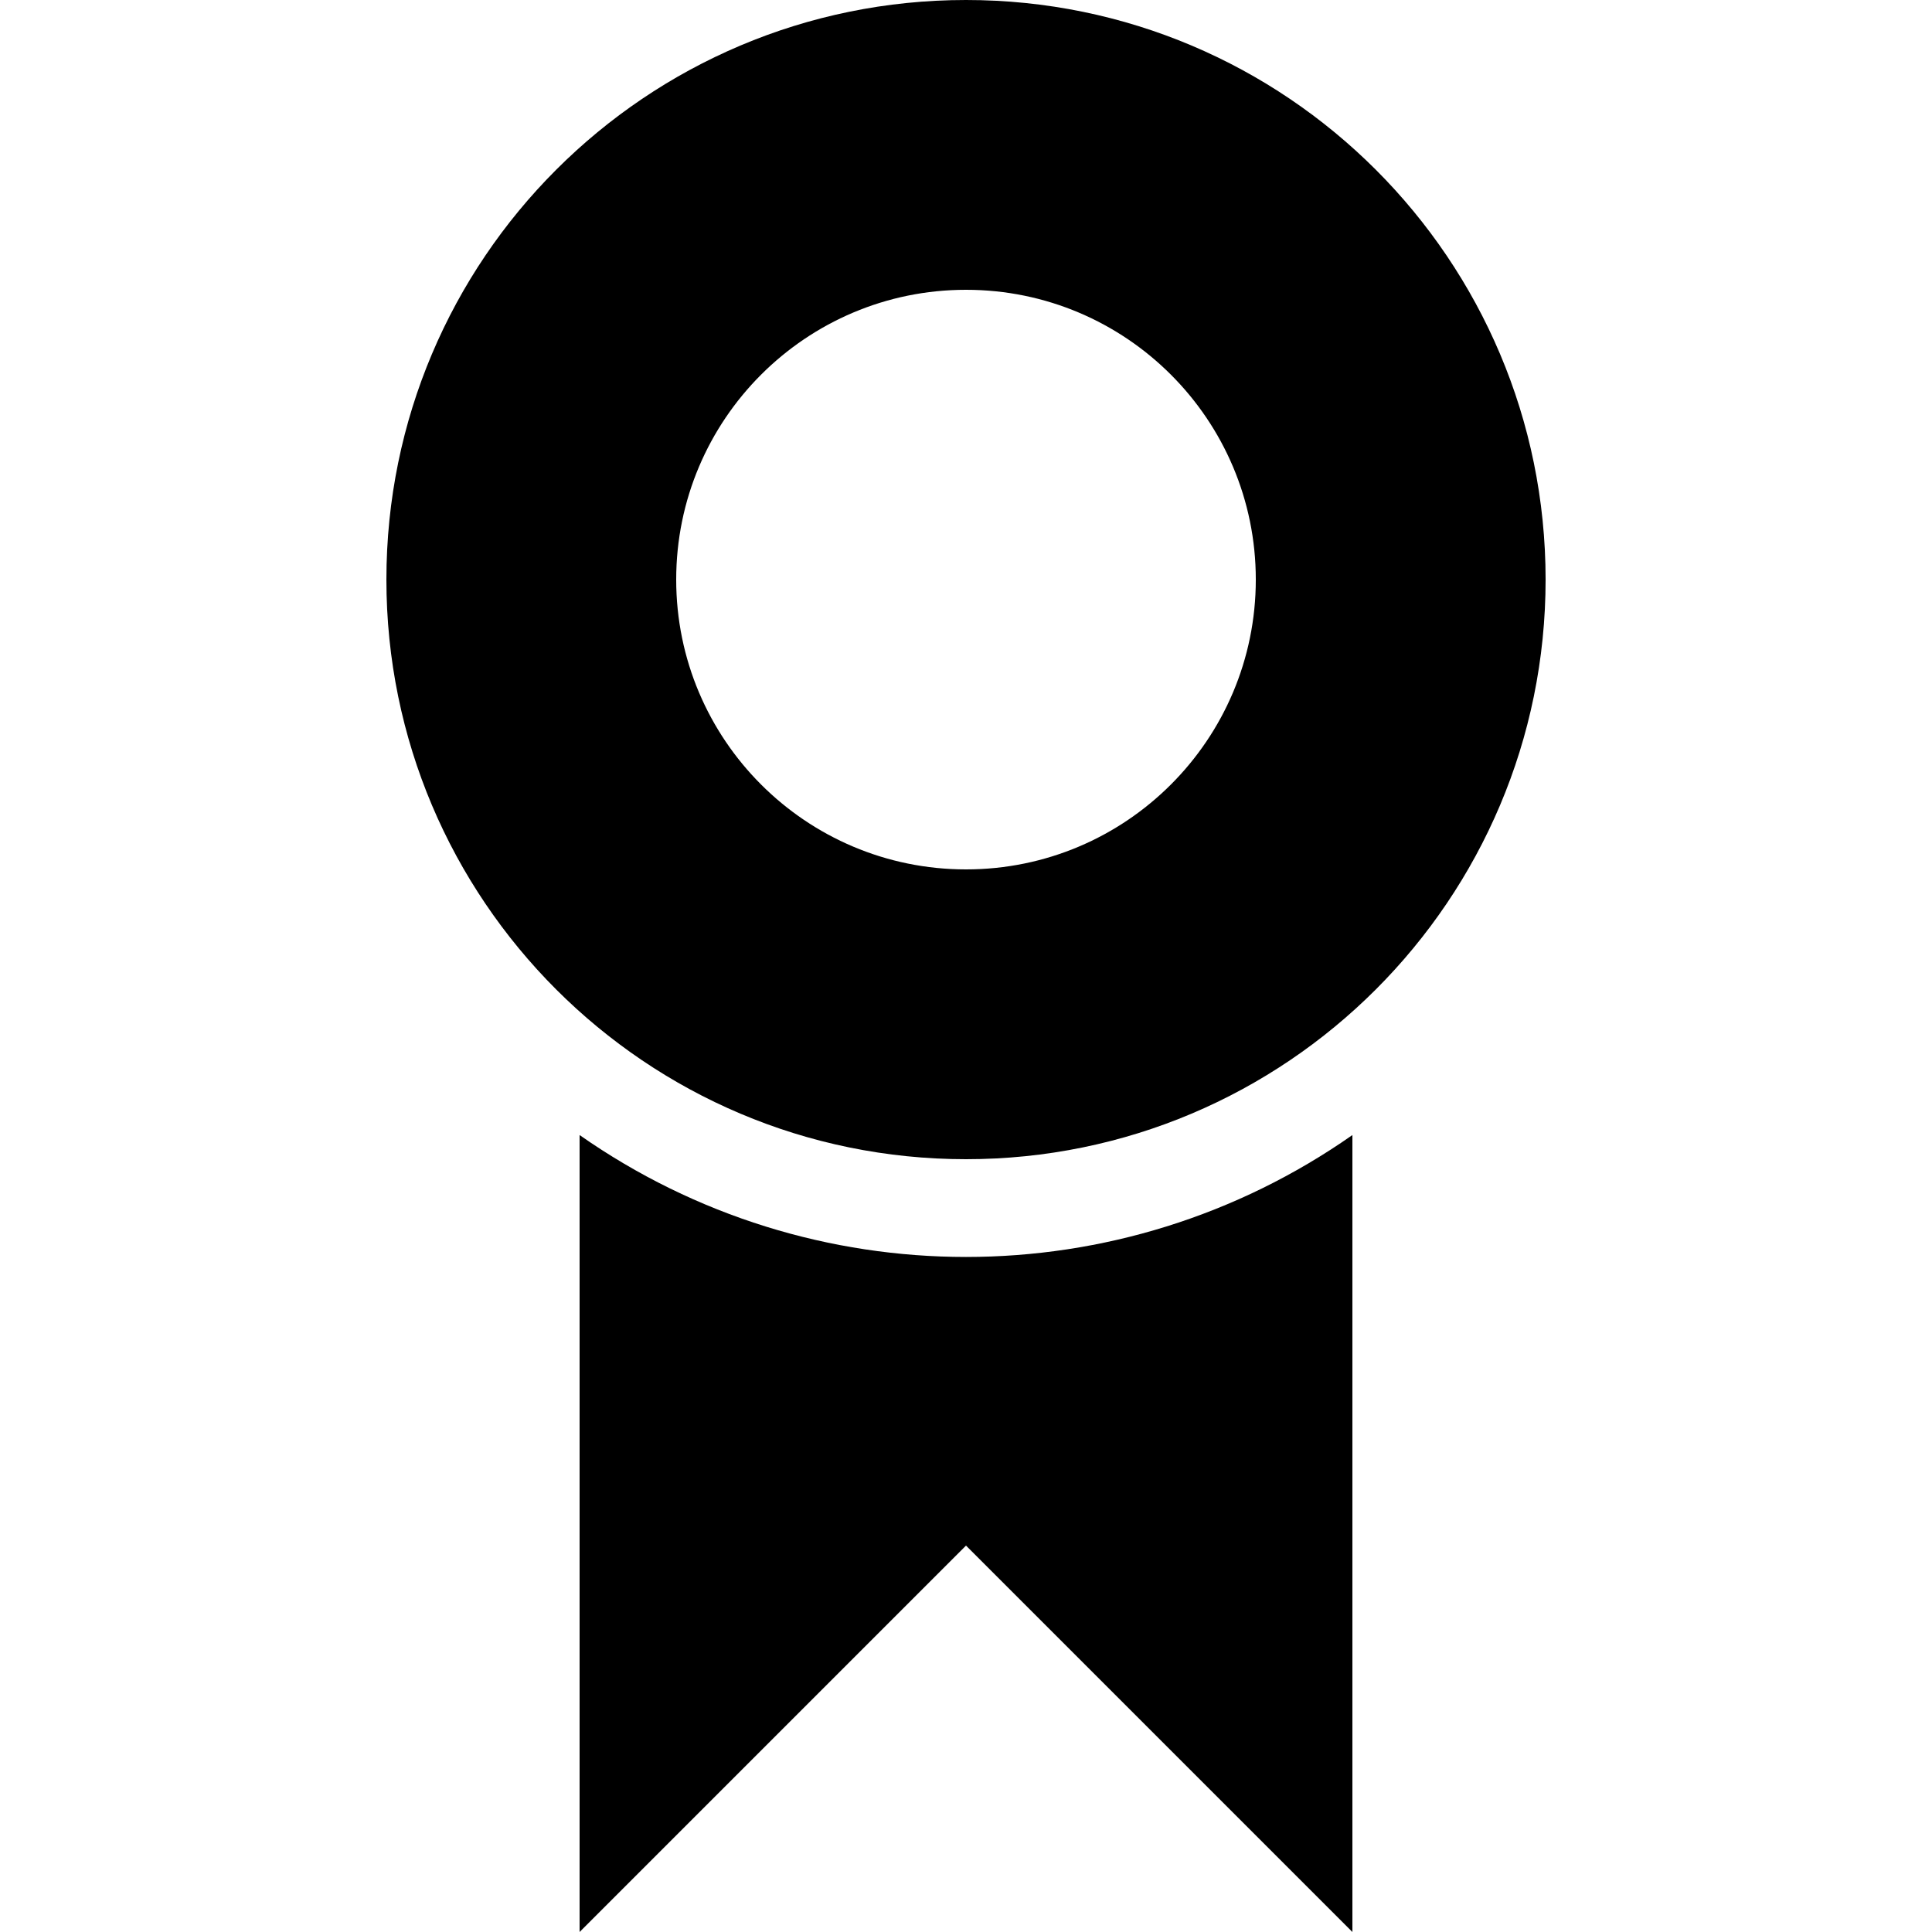
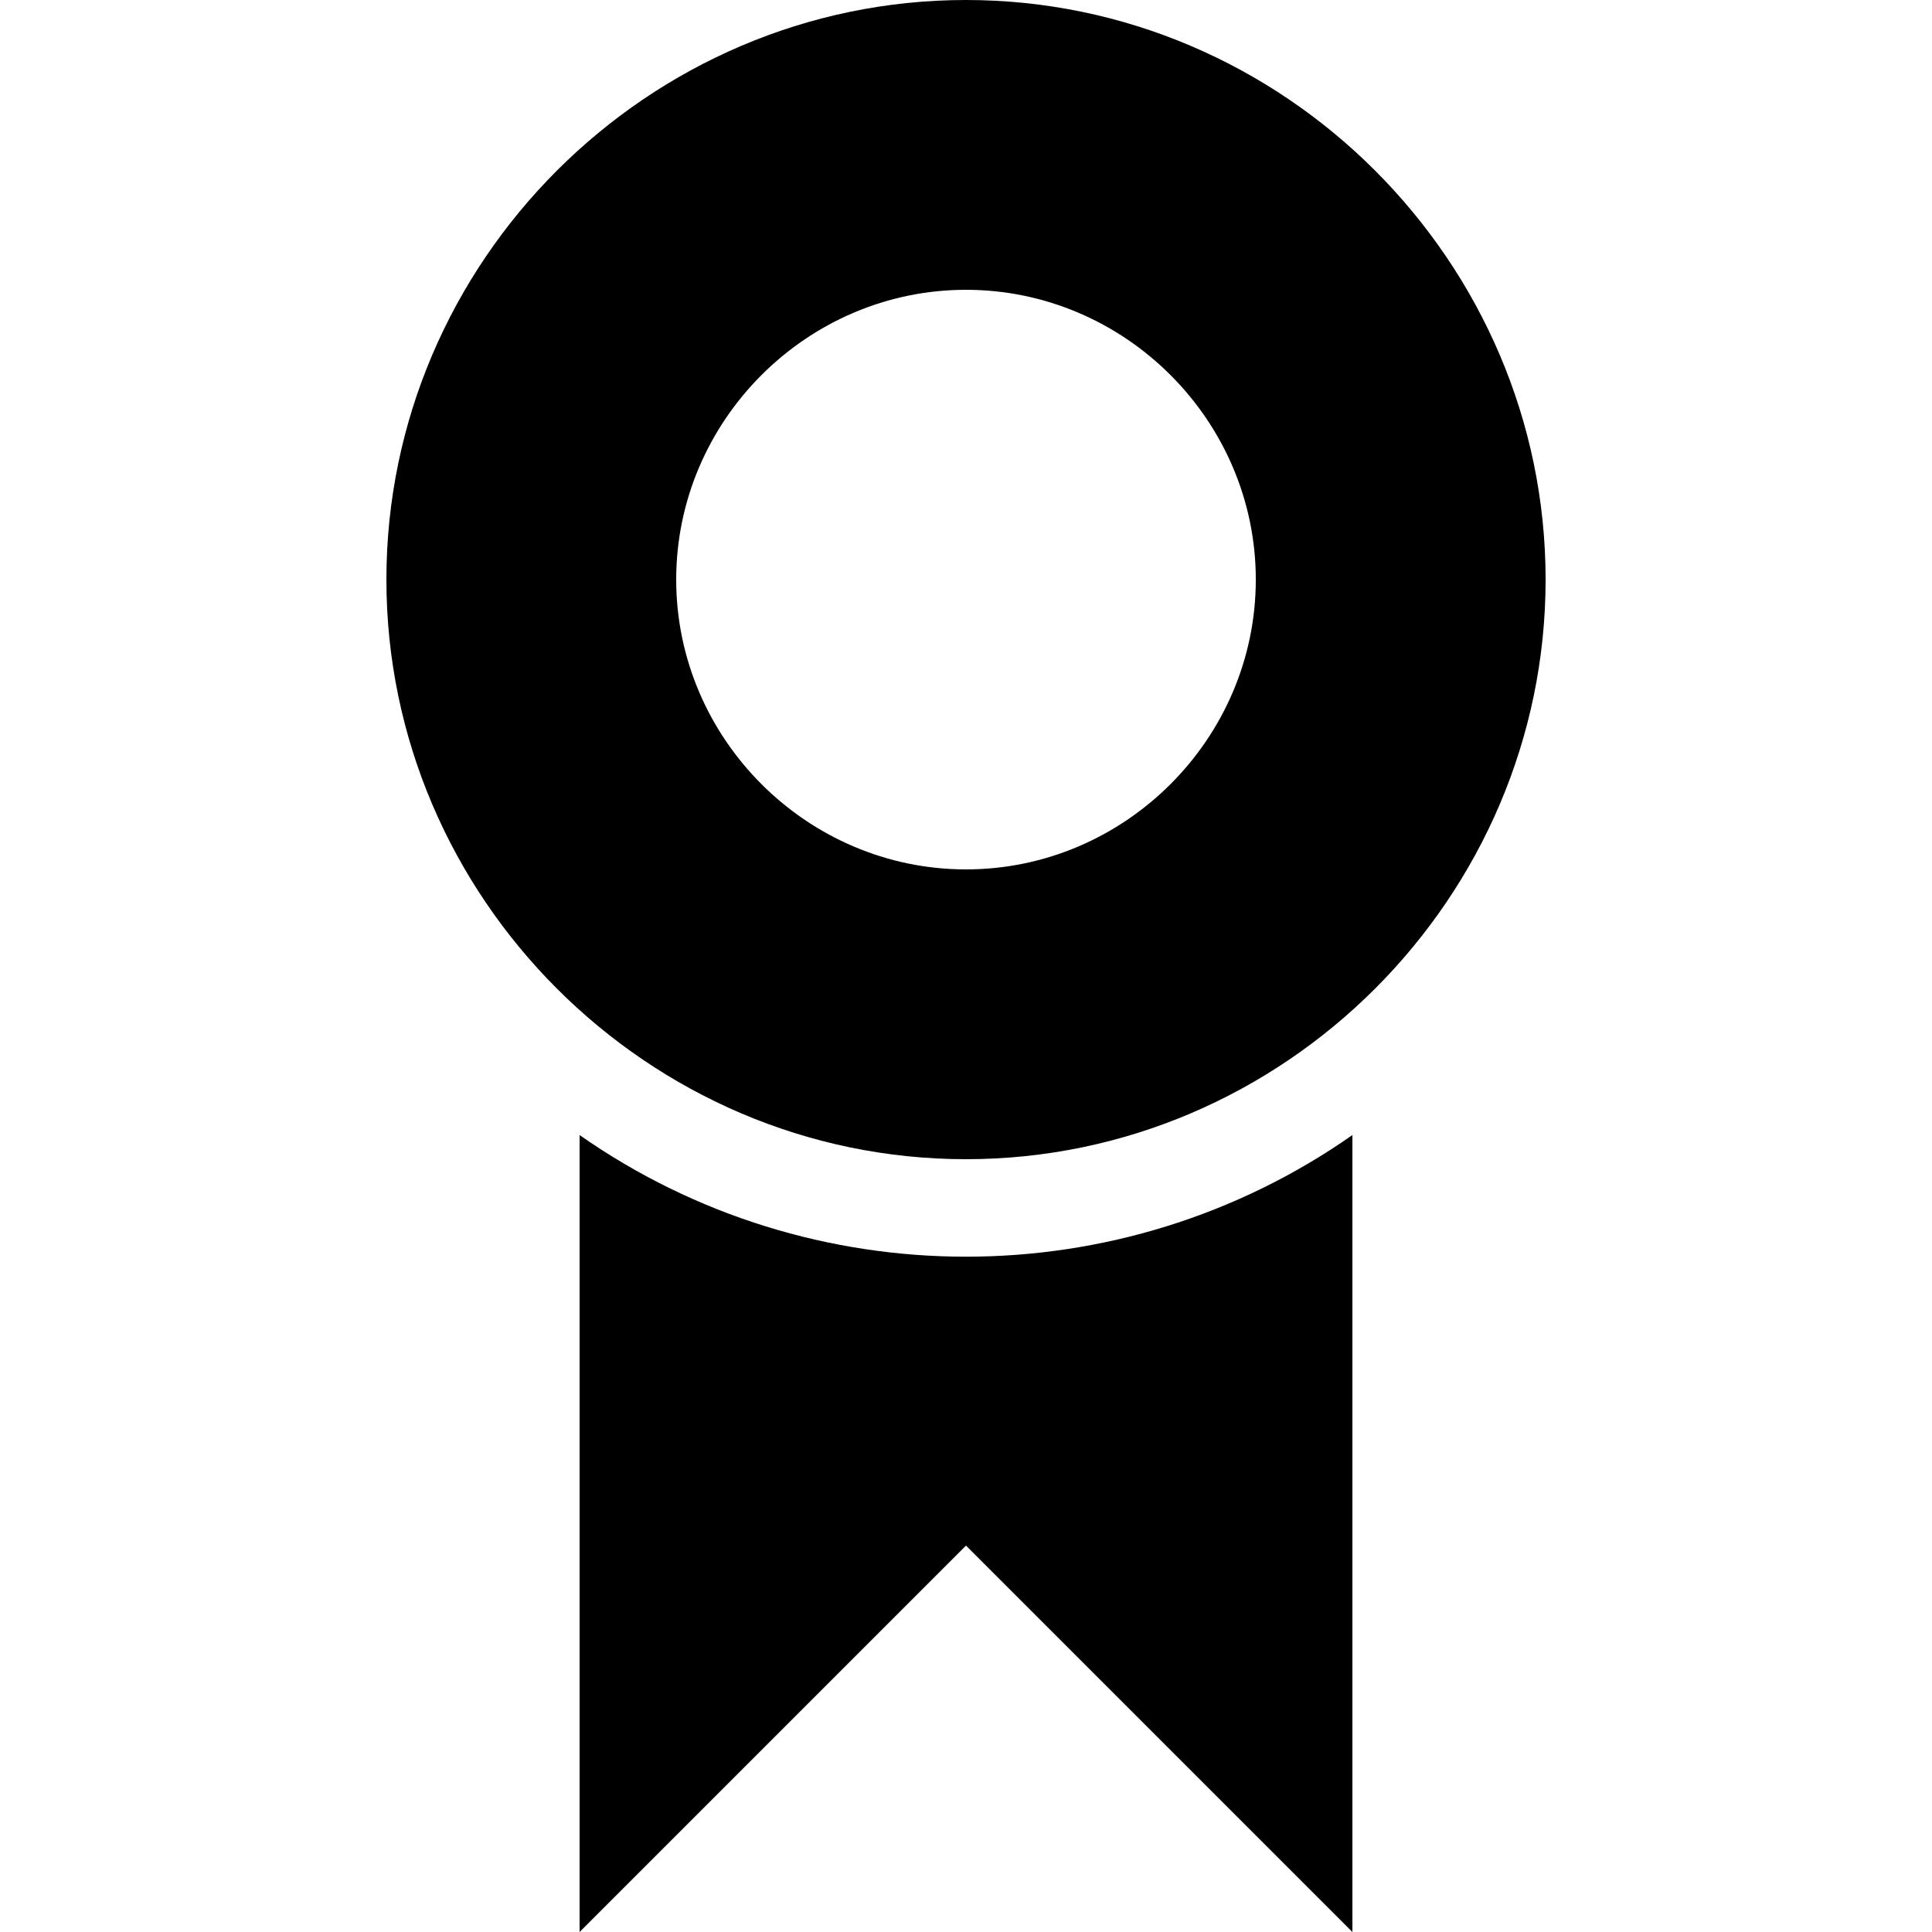
- <svg xmlns="http://www.w3.org/2000/svg" viewBox="0 0 20 20">
-   <path d="M10 12a6 6 0 1 1 0-12 6 6 0 0 1 0 12zm0-3a3 3 0 1 0 0-6 3 3 0 0 0 0 6zm4 2.75V20l-4-4-4 4v-8.25a6.97 6.97 0 0 0 8 0z" />
+ <svg xmlns="http://www.w3.org/2000/svg" width="100%" height="100%" viewBox="0 0 20 20" version="1.1" xml:space="preserve" style="fill-rule:evenodd;clip-rule:evenodd;stroke-linejoin:round;stroke-miterlimit:2;">
+   <path d="M10,12C6.708,12 4,9.292 4,6C4,2.708 6.708,0 10,0C13.292,-0 16,2.708 16,6C16,9.292 13.292,12 10,12ZM10,9C11.646,9 13,7.646 13,6C13,4.354 11.646,3 10,3C8.354,3 7,4.354 7,6C7,7.646 8.354,9 10,9ZM14,11.75L14,20L10,16L6,20L6,11.75C8.396,13.429 11.604,13.429 14,11.75Z" style="fill-rule:nonzero;" />
</svg>
